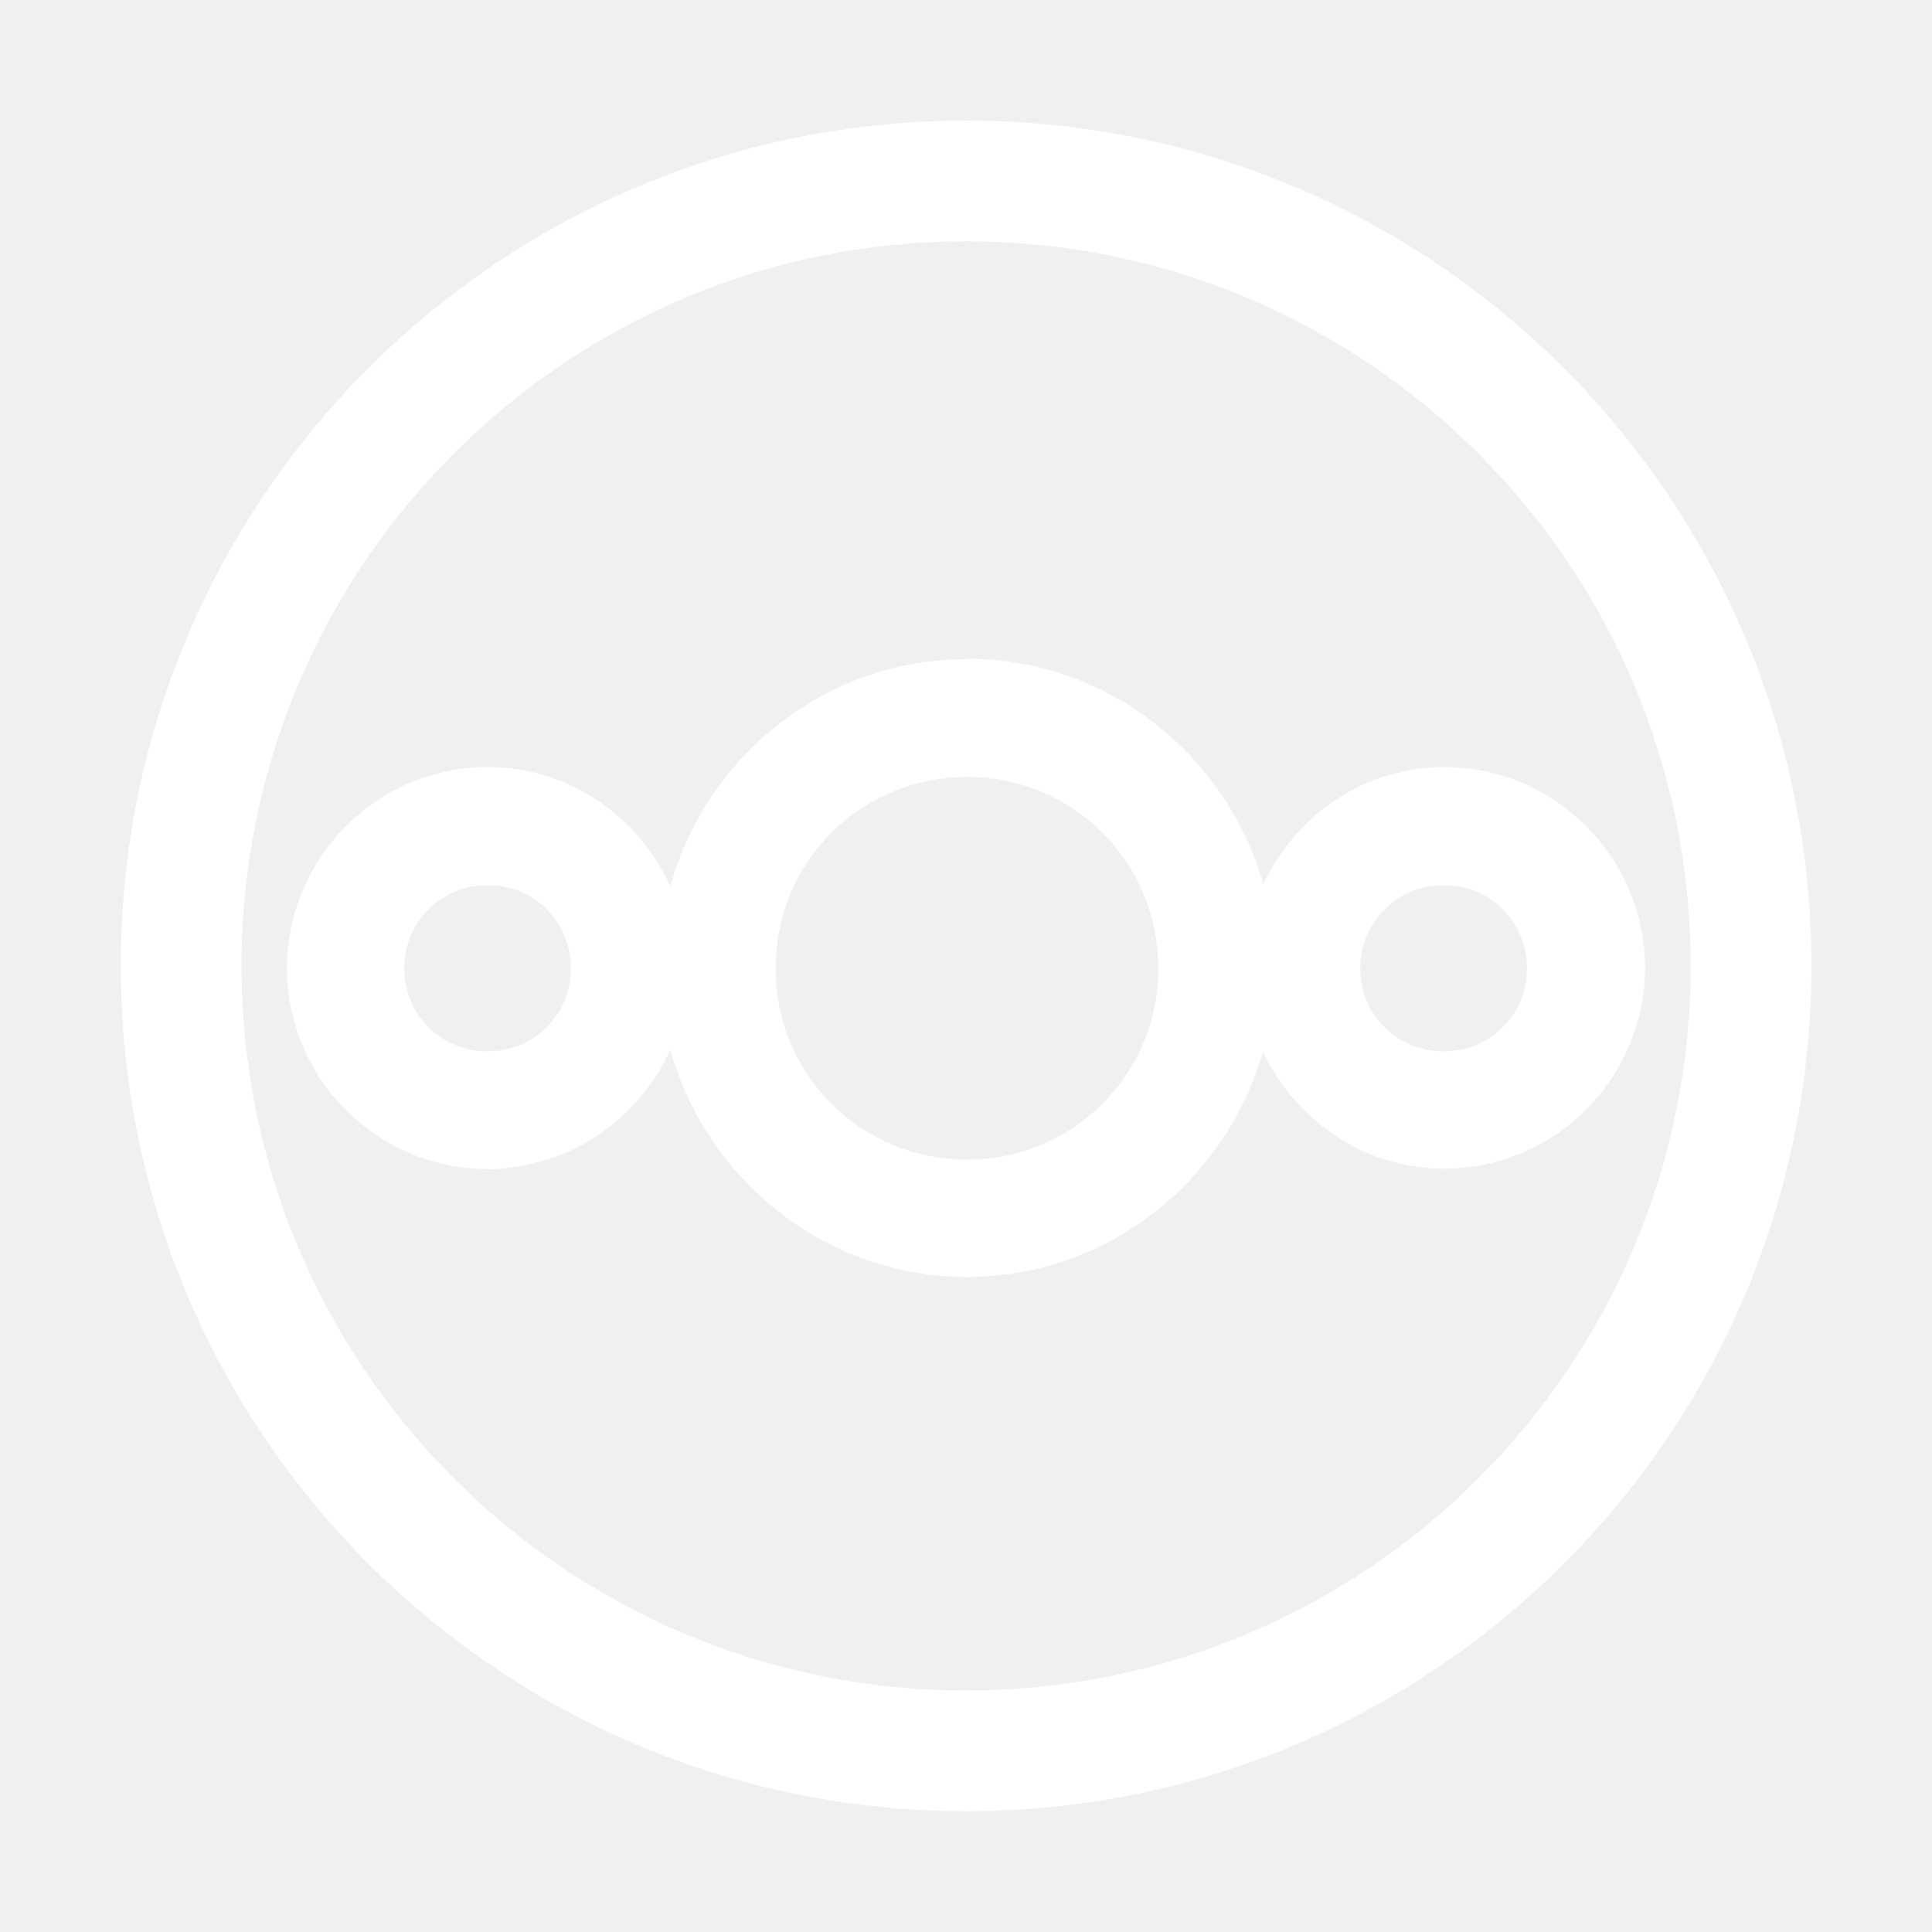
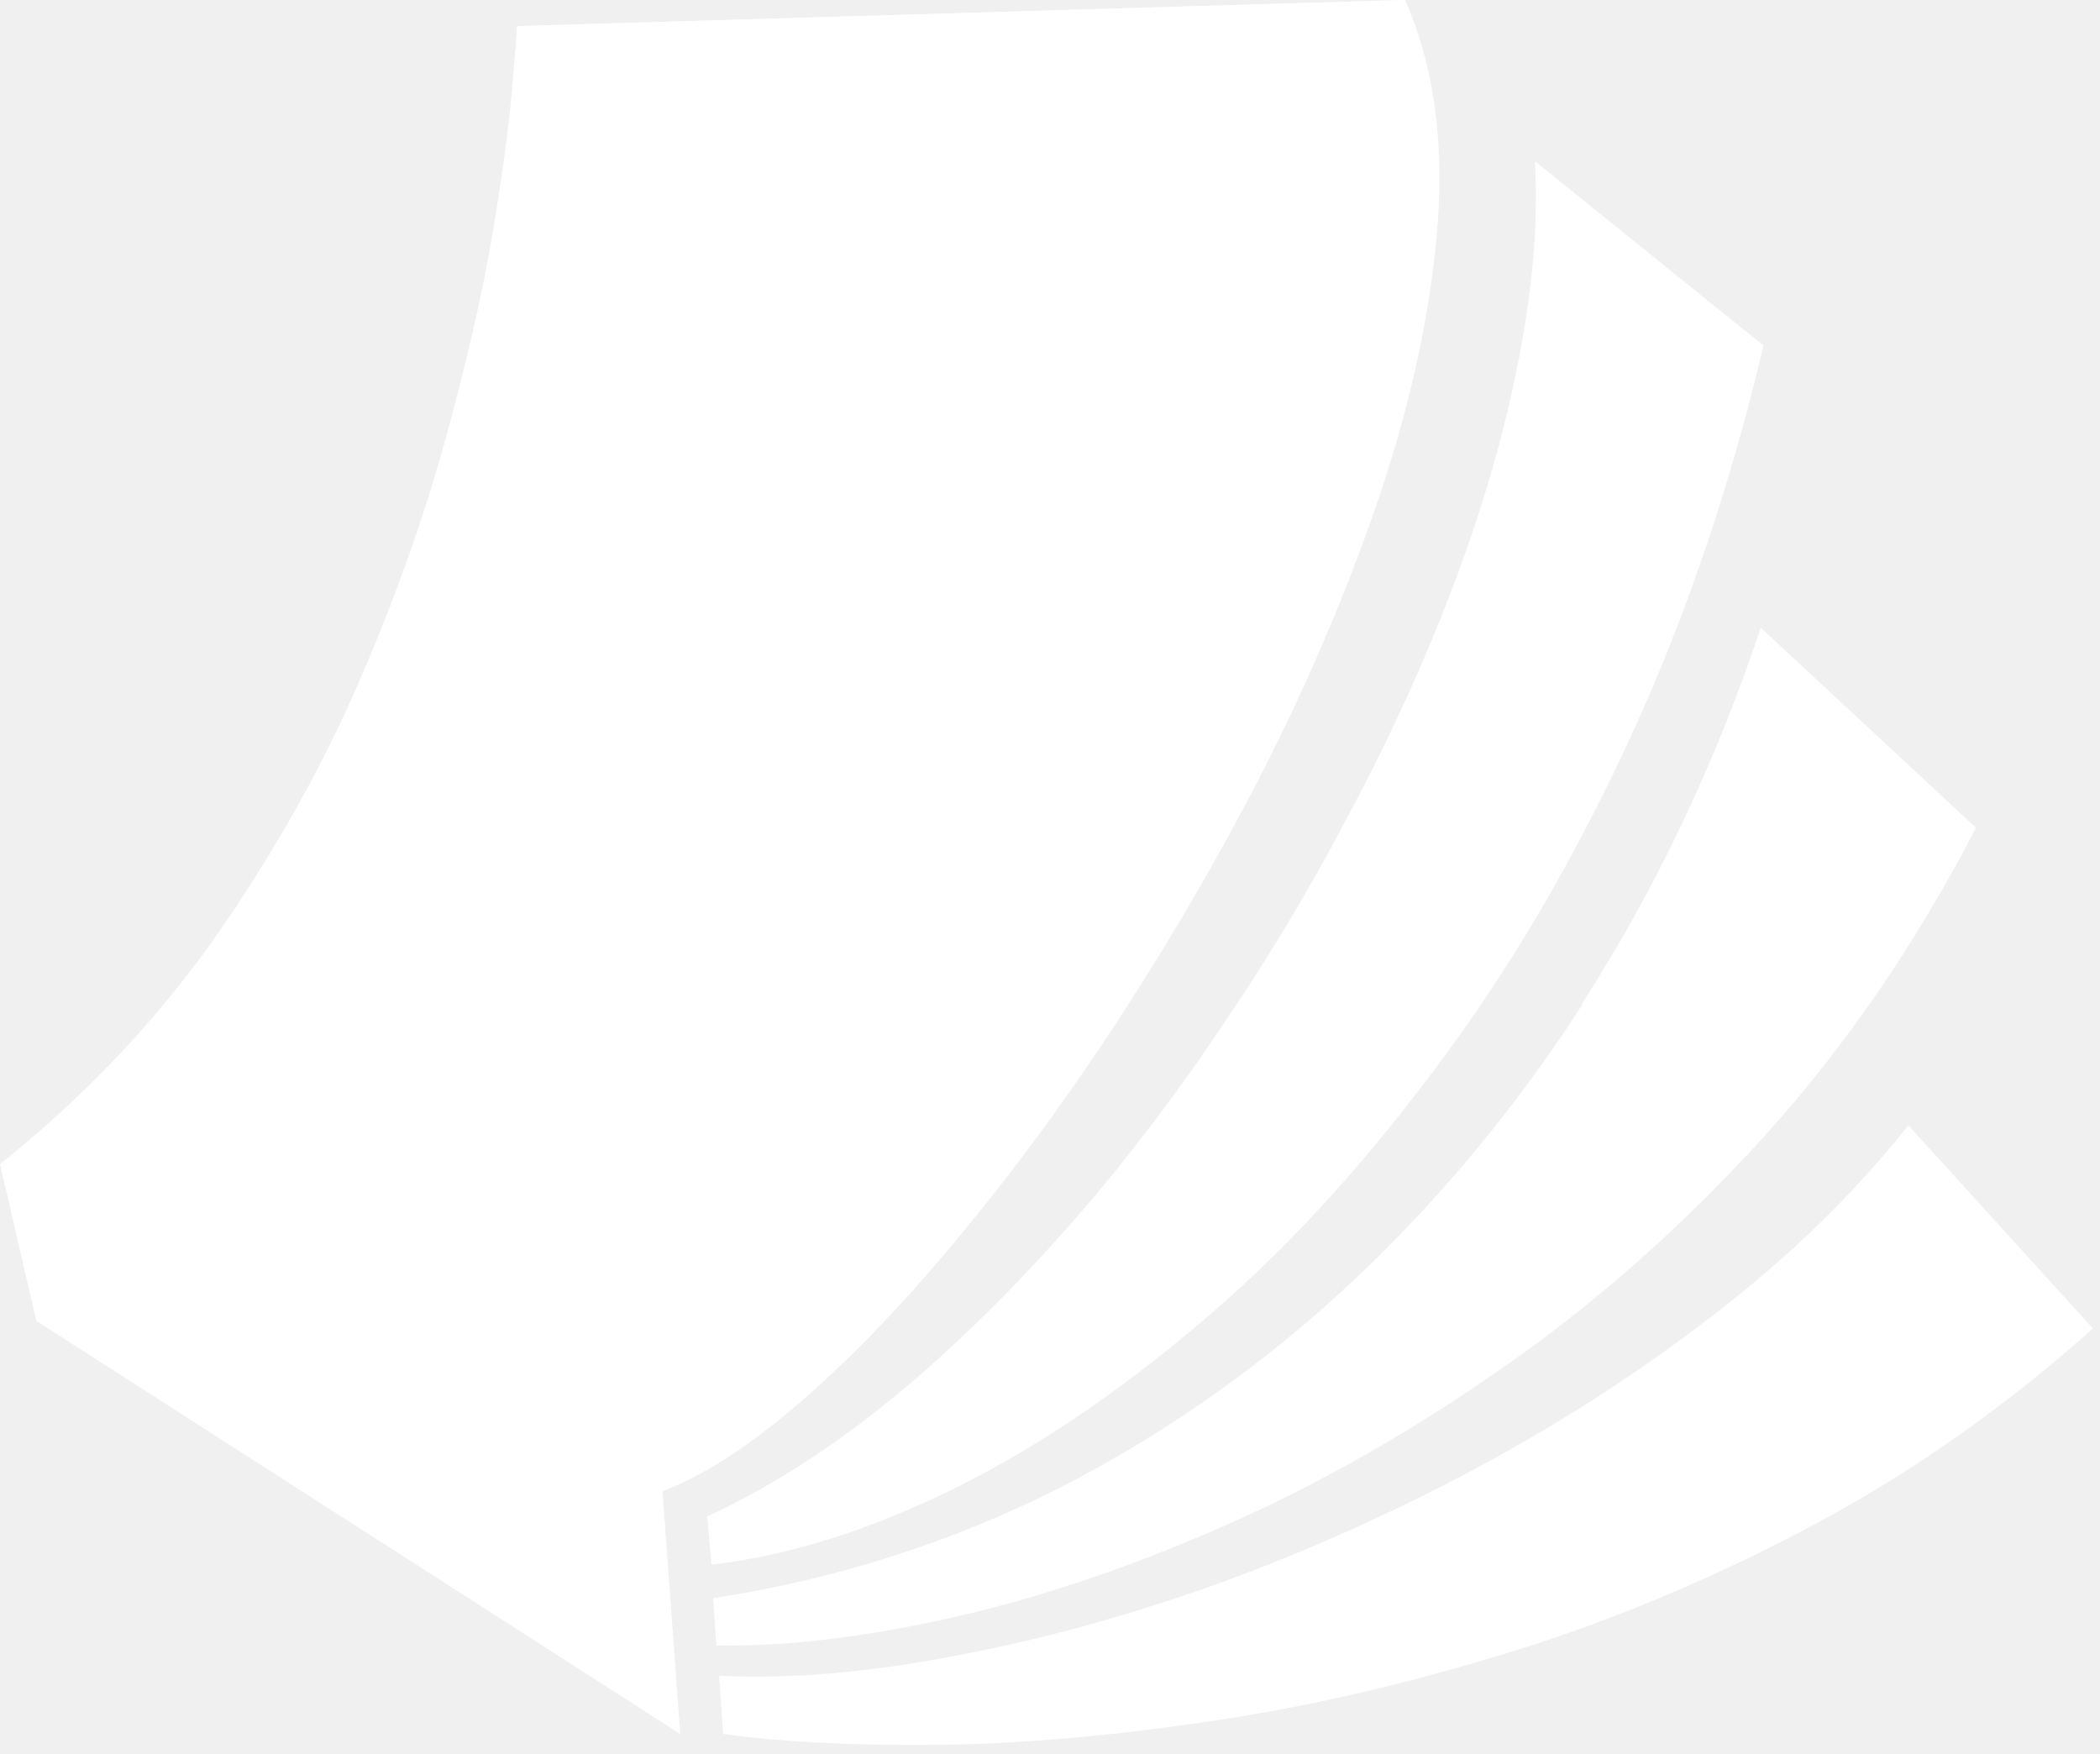
- <svg xmlns="http://www.w3.org/2000/svg" width="16" height="16" version="1.1" viewBox="0 0 4.233 4.233">
-   <g transform="matrix(.87499 0 0 .87499 .26458 -255.9)" fill="#fff">
-     <path transform="matrix(.30239 0 0 .30239 -.30239 292.46)" d="m8 1a7 7 0 0 0-7 7 7 7 0 0 0 7 7 7 7 0 0 0 7-7 7 7 0 0 0-7-7zm0 1a6 6 0 0 1 6 6 6 6 0 0 1-6 6 6 6 0 0 1-6-6 6 6 0 0 1 6-6z" stroke-width=".829" />
-     <path d="m2.119 294.11c0.352 0 0.649 0.24 0.742 0.564 0.081-0.171 0.252-0.293 0.453-0.293 0.278 8.6e-4 0.502 0.226 0.503 0.503-0.001 0.278-0.226 0.502-0.503 0.503-0.201 0-0.373-0.122-0.454-0.293-0.093 0.324-0.389 0.564-0.741 0.564-0.354 0-0.652-0.243-0.743-0.569-0.081 0.18-0.259 0.297-0.457 0.299-0.278-8.5e-4 -0.502-0.226-0.503-0.503 9.9429e-4 -0.278 0.226-0.503 0.503-0.504 0.203 0 0.378 0.124 0.457 0.299 0.091-0.327 0.388-0.569 0.743-0.569zm0 0.296c-0.266 0-0.479 0.212-0.479 0.479-0.002 0.265 0.214 0.48 0.479 0.479 0.265 8.6e-4 0.48-0.214 0.479-0.479 0-0.266-0.212-0.479-0.479-0.479zm-1.2 0.271c-0.116-8.6e-4 -0.21 0.093-0.209 0.208 0 0.117 0.092 0.208 0.209 0.208 0.115 8.6e-4 0.209-0.093 0.208-0.208 0.001-0.115-0.092-0.209-0.208-0.208zm2.394 0c-0.116-8.6e-4 -0.21 0.093-0.209 0.208 0 0.117 0.092 0.208 0.209 0.208 0.115 8.6e-4 0.209-0.092 0.208-0.208 0.001-0.116-0.093-0.209-0.208-0.208z" stroke-width=".227" />
+ <svg xmlns="http://www.w3.org/2000/svg" viewBox="0 0 250.667 209.333" height="209.333" width="250.667" xml:space="preserve" id="svg2" version="1.1">
+   <defs id="defs6">
+     <filter style="color-interpolation-filters:sRGB;" id="filter1010">
+       <feComposite in2="SourceGraphic" operator="arithmetic" k1="0" k2="0" result="composite1" id="feComposite996" />
+       <feColorMatrix in="composite1" values="1" type="saturate" result="colormatrix1" id="feColorMatrix998" />
+       <feFlood flood-opacity="1" flood-color="rgb(0,0,0)" result="flood1" id="feFlood1000" />
+       <feBlend in="flood1" in2="colormatrix1" mode="normal" result="blend1" id="feBlend1002" />
+       <feBlend in2="blend1" mode="normal" result="blend2" id="feBlend1004" />
+       <feColorMatrix in="blend2" values="1" type="saturate" result="colormatrix2" id="feColorMatrix1006" />
+       <feComposite in="colormatrix2" in2="SourceGraphic" operator="in" k2="1" result="fbSourceGraphic" id="feComposite1008" />
+       <feColorMatrix result="fbSourceGraphicAlpha" in="fbSourceGraphic" values="0 0 0 -1 0 0 0 0 -1 0 0 0 0 -1 0 0 0 0 1 0" id="feColorMatrix1012" />
+       <feComposite in2="fbSourceGraphic" id="feComposite1014" operator="arithmetic" k1="0" k2="0" result="composite1" in="fbSourceGraphic" />
+       <feColorMatrix id="feColorMatrix1016" in="composite1" values="1" type="saturate" result="colormatrix1" />
+       <feFlood id="feFlood1018" flood-opacity="1" flood-color="rgb(255,255,255)" result="flood1" />
+       <feBlend in2="colormatrix1" id="feBlend1020" in="flood1" mode="normal" result="blend1" />
+       <feBlend in2="blend1" id="feBlend1022" mode="normal" result="blend2" />
+       <feColorMatrix id="feColorMatrix1024" in="blend2" values="1" type="saturate" result="colormatrix2" />
+       <feComposite in2="fbSourceGraphic" id="feComposite1026" in="colormatrix2" operator="in" k2="1" result="composite2" />
+     </filter>
+   </defs>
+   <g transform="matrix(1.333333,0,0,-1.333333,0,209.3333)" id="g10" style="filter:url(#filter1010)">
+     <g transform="scale(0.1)" id="g12">
+       <path id="path14" style="fill:#e65c23;fill-opacity:1;fill-rule:evenodd;stroke:none" d="M 647.461,17.77 C 698.281,10.738 760.16,7.461 833.121,7.969 906.051,8.441 985.738,15 1072.3,27.539 c 87,12.109 176.84,32.262 269.42,60.391 92.54,27.691 184.1,65.429 274.65,113.199 91.09,47.781 176.79,107.703 257.34,179.609 L 1708.44,562.621 C 1660.12,501.719 1602.27,445.352 1534.88,393.551 1467.97,341.719 1395.78,295.199 1318.32,253.949 1240.86,212.73 1161.84,177.77 1081.37,149.059 1000.86,120.859 923.121,100 848.199,86.449 773.238,72.34 705.078,66.84 643.711,69.84 l 3.75,-52.07 M 0,527.891 c 72.969,58.359 135.352,123.519 187.191,195.429 51.289,71.91 94.059,146.129 128.278,222.621 33.711,75.969 60.582,149.679 80.703,221.049 20.156,71.45 34.957,135.59 44.566,192.42 9.532,56.92 15.551,102.19 18.09,135.82 3.012,33.75 4.262,50.82 3.793,51.37 l 794.569,23.4 c 23.63,-52.34 33.71,-113.2 30.15,-182.62 -3,-69.92 -16.56,-144.41 -40.74,-223.4 -24.14,-78.98 -55.82,-159.21 -95.08,-240.699 -39.22,-81.48 -83,-160.23 -131.29,-236.172 C 972.422,611.129 922.891,541.68 871.559,478.832 820.82,415.941 771.449,363.359 723.711,321.129 675.352,278.359 631.879,249.691 593.121,235.078 L 608.98,17.77 32.5,387.539 0,527.891" />
+       <path id="path16" style="fill:#faae17;fill-opacity:1;fill-rule:evenodd;stroke:none" d="m 641.41,96.988 c 60.891,-0.969 130.039,7.032 207.5,24.184 77.539,17.109 158.79,44.258 243.79,81.488 84.49,36.719 168.47,84.219 252.03,142.57 83.51,57.93 161.68,127.071 234.68,207.54 72.47,80 135.59,172.07 189.42,276.179 L 1576.41,1007.81 C 1538.12,893.629 1488.87,787.461 1428.48,689.379 1367.58,591.801 1296.91,504.73 1216.45,428.238 1135.98,351.801 1047.19,288.672 950.078,238.828 853.012,189.57 749.102,156.371 638.398,139.262 l 3.012,-42.274" />
+       <path id="path18" style="fill:#00b3e6;fill-opacity:1;fill-rule:evenodd;stroke:none" d="m 636.91,169.449 c 63.871,7.031 132.07,27.66 204.461,61.84 72.457,34.262 145.149,81.52 218.119,141.91 73.4,59.852 143.4,133.051 209.77,219.61 66.91,86.019 127.03,184.57 180.35,295.742 53.32,111.719 96.33,235.709 129.02,372.069 l -203.75,164.46 c 3.56,-62.89 -3.51,-132.03 -21.09,-207.5 -17.62,-75.98 -43.56,-154.46 -77.74,-235.471 -34.72,-80.468 -75.7,-160.16 -123,-239.14 C 1105.23,663.949 1053.2,589.488 996.84,519.57 940,450.121 880.859,388.75 819.488,335.469 758.121,282.66 696.02,241.602 633.16,212.422 l 3.75,-42.973" />
+       <path id="path20" style="fill:#faae17;fill-opacity:1;fill-rule:evenodd;stroke:none" d="m 1576.41,1007.81 192.42,-178.861 c -12.11,-23.168 -24.69,-45.789 -37.74,-67.898 -98.63,-37.731 -203.75,-67.93 -315.47,-90.539 66.45,103.078 119.97,215.578 160.79,337.298" />
+       <path id="path22" style="fill:#42c7f5;fill-opacity:1;fill-rule:evenodd;stroke:none" d="m 1313.01,652.379 c 57.34,81.492 108.71,173.051 153.98,274.691 45.74,101.09 83.01,212.27 111.64,333.55 l -204.49,164.46 c 3.01,-54.81 -2.03,-114.69 -15.12,-179.57 -12.54,-64.89 -32.18,-132.35 -58.82,-202.27 -26.65,-69.92 -58.87,-139.799 -96.61,-209.72 -37.22,-70.469 -78.71,-138.36 -124.53,-203.75 80,3.511 158.01,11.089 233.95,22.609" />
+       <path id="path24" style="fill:#87c23f;fill-opacity:1;fill-rule:evenodd;stroke:none" d="m 463.359,1546.6 c 0,-0.55 -1.289,-16.64 -3.75,-48.28 -2.539,-31.21 -8.089,-73.75 -16.64,-127.58 -9.059,-53.83 -22.617,-114.41 -40.739,-181.79 -18.089,-67.93 -42.5,-138.64 -73.21,-212.071 C 298.359,903.441 259.609,831.211 212.809,760.27 324.02,717.539 443.52,684.57 571.25,661.41 c 127.77,-22.621 261.09,-34.18 399.922,-34.648 3.558,0 6.797,0 9.808,0 52.81,78.468 101.64,160.699 146.44,246.718 44.26,86.52 80.7,172.54 109.42,258.08 28.12,85.47 44.96,166.02 50.5,241.49 5.08,75.47 -4.76,141.05 -29.41,196.95 l -794.571,-23.4" />
+     </g>
  </g>
</svg>
